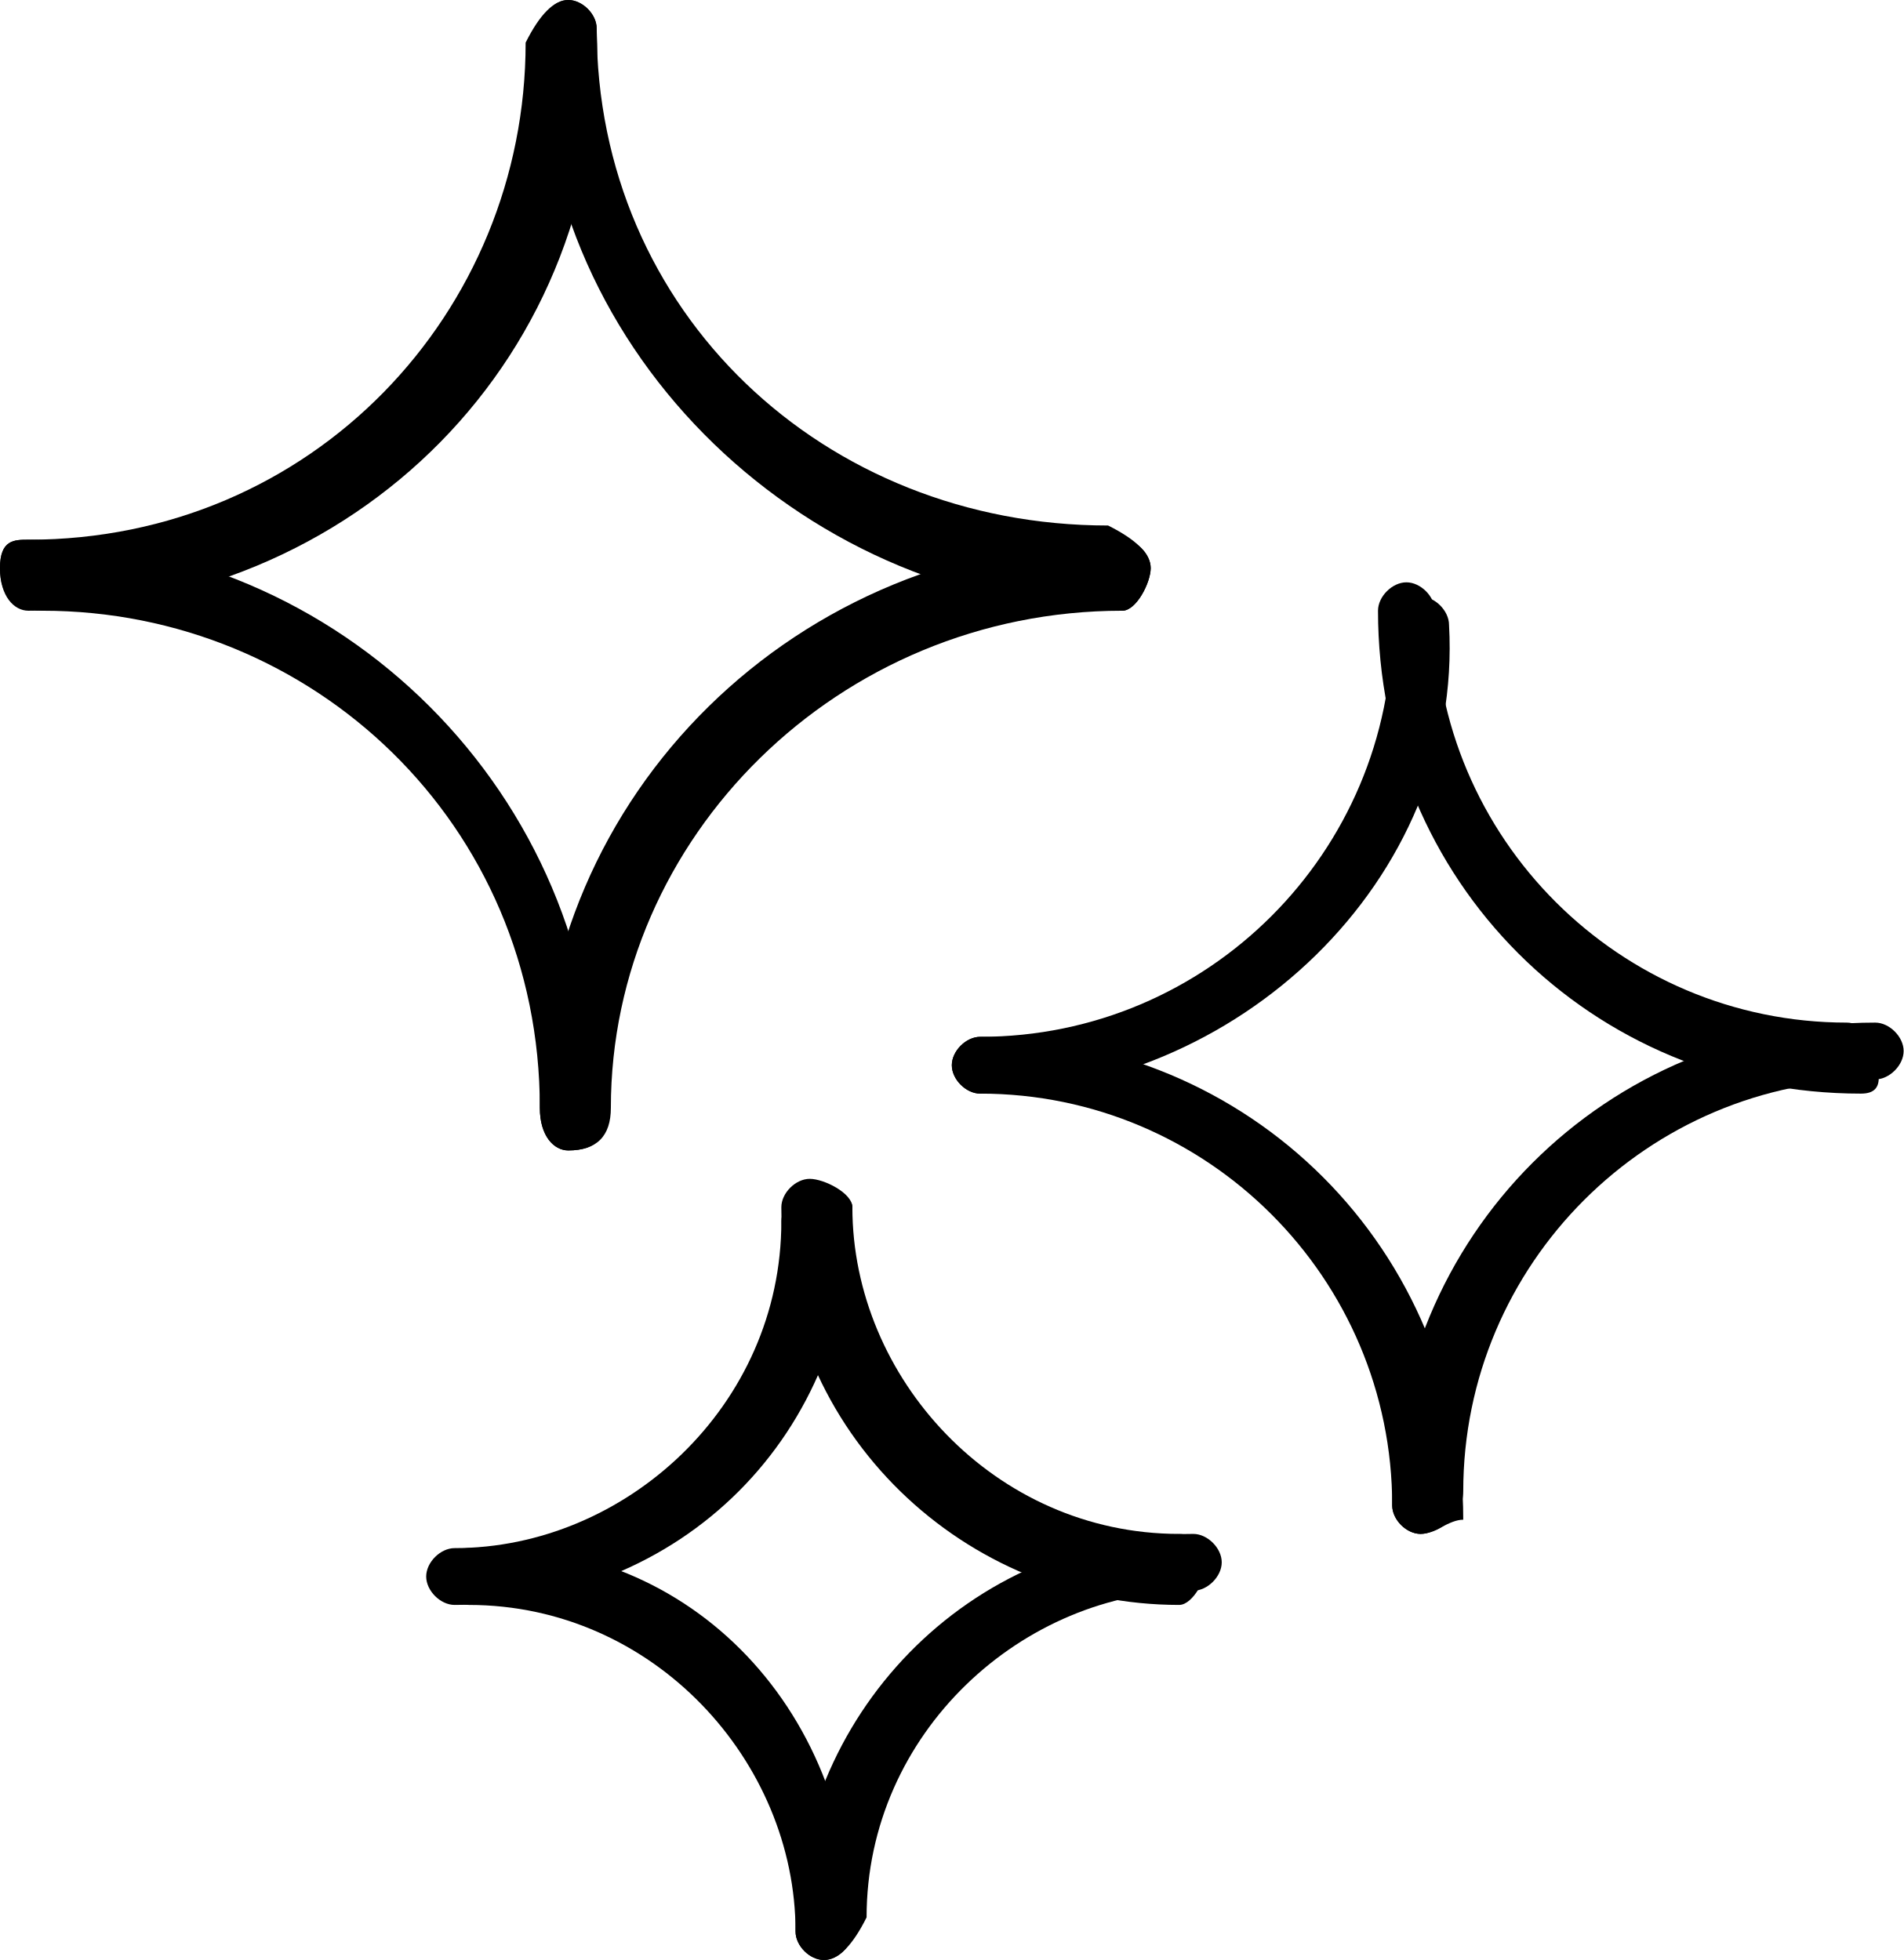
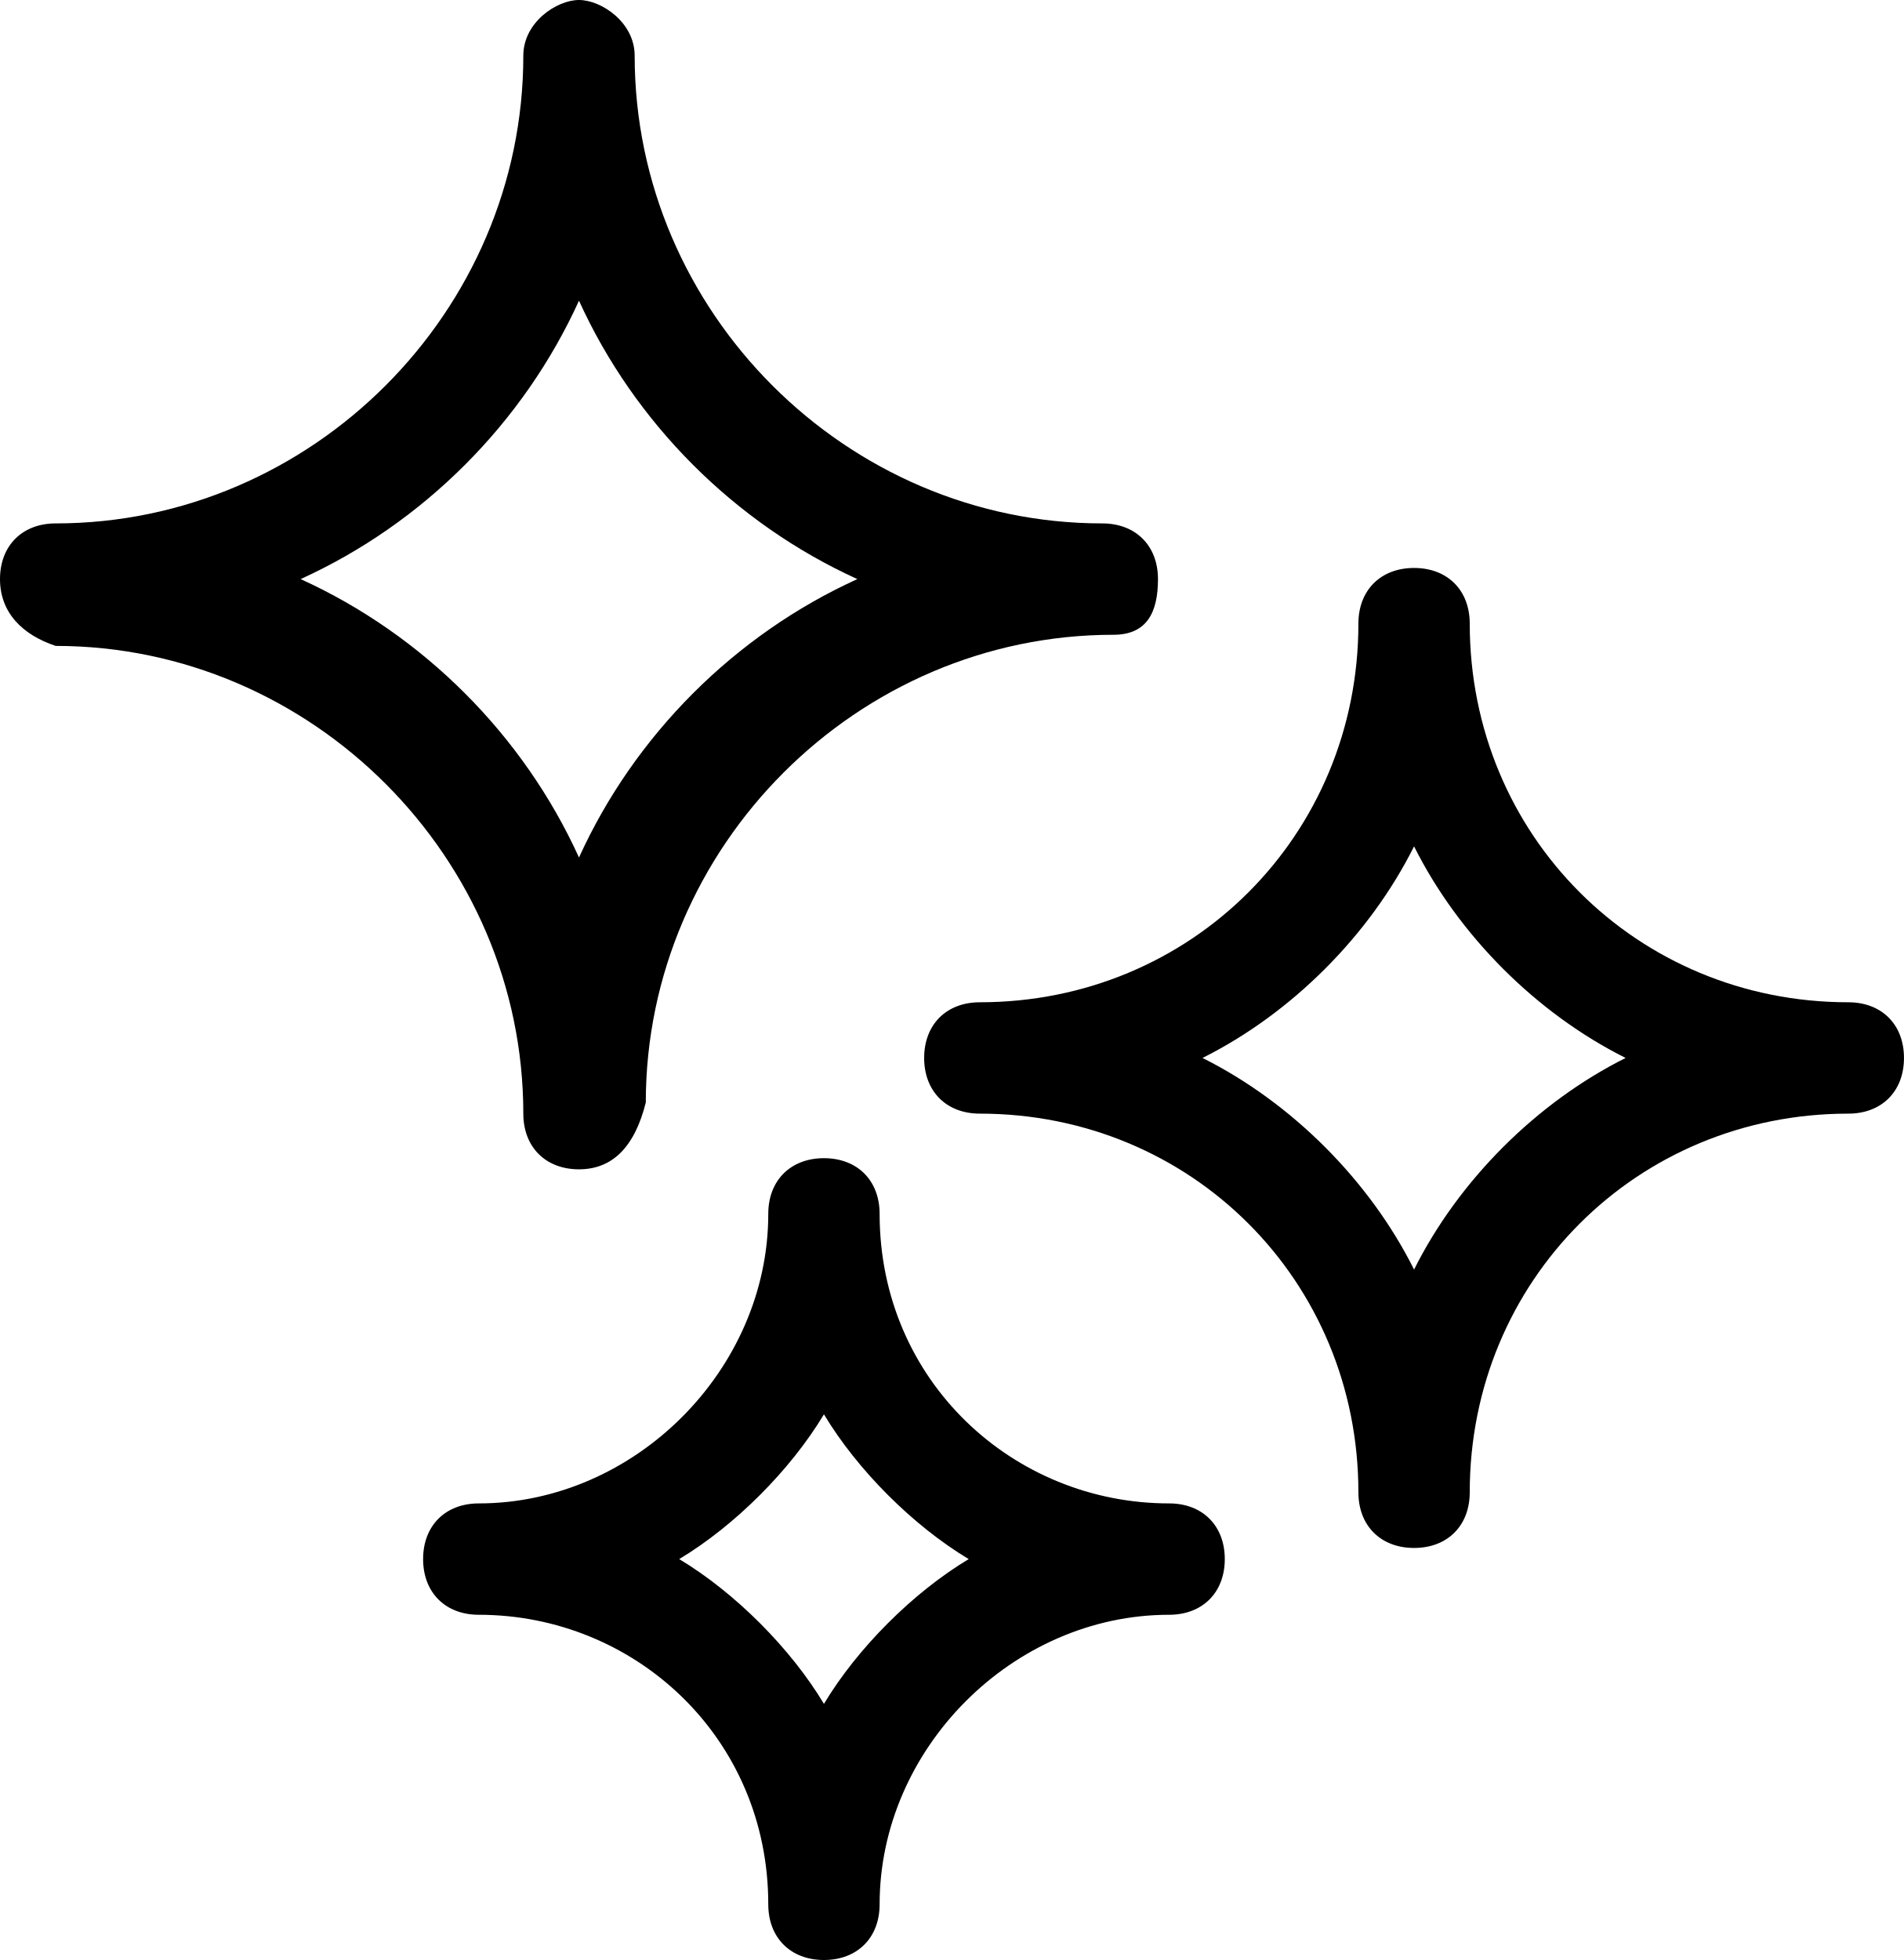
- <svg xmlns="http://www.w3.org/2000/svg" version="1.1" id="Layer_1" x="0px" y="0px" viewBox="0 0 13.4 13.8" style="enable-background:new 0 0 13.4 13.8;" xml:space="preserve">
+ <svg xmlns="http://www.w3.org/2000/svg" version="1.1" id="Layer_1" x="0px" y="0px" viewBox="0 0 17.1 17.6" style="enable-background:new 0 0 17.1 17.6;" xml:space="preserve">
  <g id="AuraIcon">
    <g>
-       <g>
-         <path d="M7.9,4.3c-2.2,0-4.1-1.8-4.1-4C3.8,0.1,3.9,0,4,0s0.2,0.1,0.2,0.2c0,2,1.6,3.5,3.6,3.5C8,3.8,8.1,3.9,8.1,4     S8,4.3,7.9,4.3z" />
-       </g>
-       <g>
-         <path d="M0.2,4.3C0.1,4.3,0,4.2,0,4s0.1-0.2,0.2-0.2c2,0,3.5-1.6,3.5-3.5C3.8,0.1,3.9,0,4,0s0.2,0.1,0.2,0.2     C4.3,2.5,2.5,4.3,0.2,4.3z" />
-       </g>
-       <g>
-         <path d="M4,8.1C3.9,8.1,3.8,8,3.8,7.8c0-2-1.6-3.5-3.5-3.5C0.1,4.3,0,4.2,0,4s0.1-0.2,0.2-0.2c2.2,0,4,1.8,4,4     C4.3,8,4.2,8.1,4,8.1z" />
-       </g>
-       <g>
-         <path d="M4,8.1C3.9,8.1,3.8,8,3.8,7.8c0-2.2,1.8-4,4.1-4C8,3.8,8.1,3.9,8.1,4S8,4.3,7.9,4.3c-2,0-3.6,1.6-3.6,3.5     C4.3,8,4.2,8.1,4,8.1z" />
-       </g>
+       <path d="M12.7,13.9c-0.3,0-0.5-0.2-0.5-0.5c0-1.9-1.5-3.4-3.4-3.4c-0.3,0-0.5-0.2-0.5-0.5S8.5,9,8.8,9c1.9,0,3.4-1.5,3.4-3.4    c0-0.3,0.2-0.5,0.5-0.5s0.5,0.2,0.5,0.5c0,1.9,1.5,3.4,3.4,3.4c0.3,0,0.5,0.2,0.5,0.5S16.9,10,16.6,10c-1.9,0-3.4,1.5-3.4,3.4    C13.2,13.7,13,13.9,12.7,13.9z M10.8,9.5c0.8,0.4,1.5,1.1,1.9,1.9c0.4-0.8,1.1-1.5,1.9-1.9c-0.8-0.4-1.5-1.1-1.9-1.9    C12.3,8.4,11.6,9.1,10.8,9.5z" />
    </g>
    <g>
-       <g>
-         <path d="M8.3,11.3c-1.5,0-2.8-1.2-2.8-2.8c0-0.1,0.1-0.2,0.2-0.2S6,8.4,6,8.5c0,1.2,1,2.3,2.3,2.3c0.1,0,0.2,0.1,0.2,0.2     S8.4,11.3,8.3,11.3z" />
-       </g>
-       <g>
-         <path d="M3.2,11.3c-0.1,0-0.2-0.1-0.2-0.2s0.1-0.2,0.2-0.2c1.2,0,2.3-1,2.3-2.3c0-0.1,0.1-0.2,0.2-0.2S6,8.4,6,8.5     C6,10.1,4.8,11.3,3.2,11.3z" />
-       </g>
-       <g>
-         <path d="M5.8,13.8c-0.1,0-0.2-0.1-0.2-0.2c0-1.2-1-2.3-2.3-2.3c-0.1,0-0.2-0.1-0.2-0.2s0.1-0.2,0.2-0.2C4.8,10.8,6,12,6,13.6     C6,13.7,5.9,13.8,5.8,13.8z" />
-       </g>
-       <g>
-         <path d="M5.8,13.8c-0.1,0-0.2-0.1-0.2-0.2c0-1.5,1.2-2.8,2.8-2.8c0.1,0,0.2,0.1,0.2,0.2s-0.1,0.2-0.2,0.2c-1.2,0-2.3,1-2.3,2.3     C6,13.7,5.9,13.8,5.8,13.8z" />
-       </g>
+       <path d="M7.4,17.6c-0.3,0-0.5-0.2-0.5-0.5c0-1.5-1.2-2.6-2.6-2.6c-0.3,0-0.5-0.2-0.5-0.5s0.2-0.5,0.5-0.5c1.4,0,2.6-1.2,2.6-2.6    c0-0.3,0.2-0.5,0.5-0.5s0.5,0.2,0.5,0.5c0,1.5,1.2,2.6,2.6,2.6c0.3,0,0.5,0.2,0.5,0.5s-0.2,0.5-0.5,0.5c-1.4,0-2.6,1.2-2.6,2.6    C7.9,17.4,7.7,17.6,7.4,17.6z M6.1,14c0.5,0.3,1,0.8,1.3,1.3c0.3-0.5,0.8-1,1.3-1.3c-0.5-0.3-1-0.8-1.3-1.3    C7.1,13.2,6.6,13.7,6.1,14z" />
    </g>
    <g>
-       <g>
-         <path d="M13.1,7.7c-1.9,0-3.4-1.5-3.4-3.4c0-0.1,0.1-0.2,0.2-0.2s0.2,0.1,0.2,0.2c0,1.6,1.3,2.9,2.9,2.9c0.1,0,0.2,0.1,0.2,0.2     S13.3,7.7,13.1,7.7z" />
-       </g>
-       <g>
-         <path d="M6.9,7.7c-0.1,0-0.2-0.1-0.2-0.2s0.1-0.2,0.2-0.2c1.6,0,2.9-1.3,2.9-2.9c0-0.1,0.1-0.2,0.2-0.2s0.2,0.1,0.2,0.2     C10.3,6.2,8.7,7.7,6.9,7.7z" />
-       </g>
-       <g>
-         <path d="M10,10.8c-0.1,0-0.2-0.1-0.2-0.2c0-1.6-1.3-2.9-2.9-2.9c-0.1,0-0.2-0.1-0.2-0.2s0.1-0.2,0.2-0.2c1.9,0,3.4,1.5,3.4,3.4     C10.2,10.7,10.1,10.8,10,10.8z" />
-       </g>
-       <g>
-         <path d="M10,10.8c-0.1,0-0.2-0.1-0.2-0.2c0-1.9,1.5-3.4,3.4-3.4c0.1,0,0.2,0.1,0.2,0.2s-0.1,0.2-0.2,0.2c-1.6,0-2.9,1.3-2.9,2.9     C10.3,10.7,10.1,10.8,10,10.8z" />
-       </g>
+       <path d="M5.2,10.5c-0.3,0-0.5-0.2-0.5-0.5c0-2.3-1.9-4.2-4.2-4.2C0.2,5.7,0,5.5,0,5.2s0.2-0.5,0.5-0.5c2.3,0,4.2-1.9,4.2-4.2    C4.7,0.2,5,0,5.2,0s0.5,0.2,0.5,0.5c0,2.3,1.9,4.2,4.2,4.2c0.3,0,0.5,0.2,0.5,0.5S10.3,5.7,10,5.7c-2.3,0-4.2,1.9-4.2,4.2    C5.7,10.3,5.5,10.5,5.2,10.5z M2.7,5.2c1.1,0.5,2,1.4,2.5,2.5c0.5-1.1,1.4-2,2.5-2.5c-1.1-0.5-2-1.4-2.5-2.5    C4.7,3.8,3.8,4.7,2.7,5.2z" />
    </g>
  </g>
</svg>
